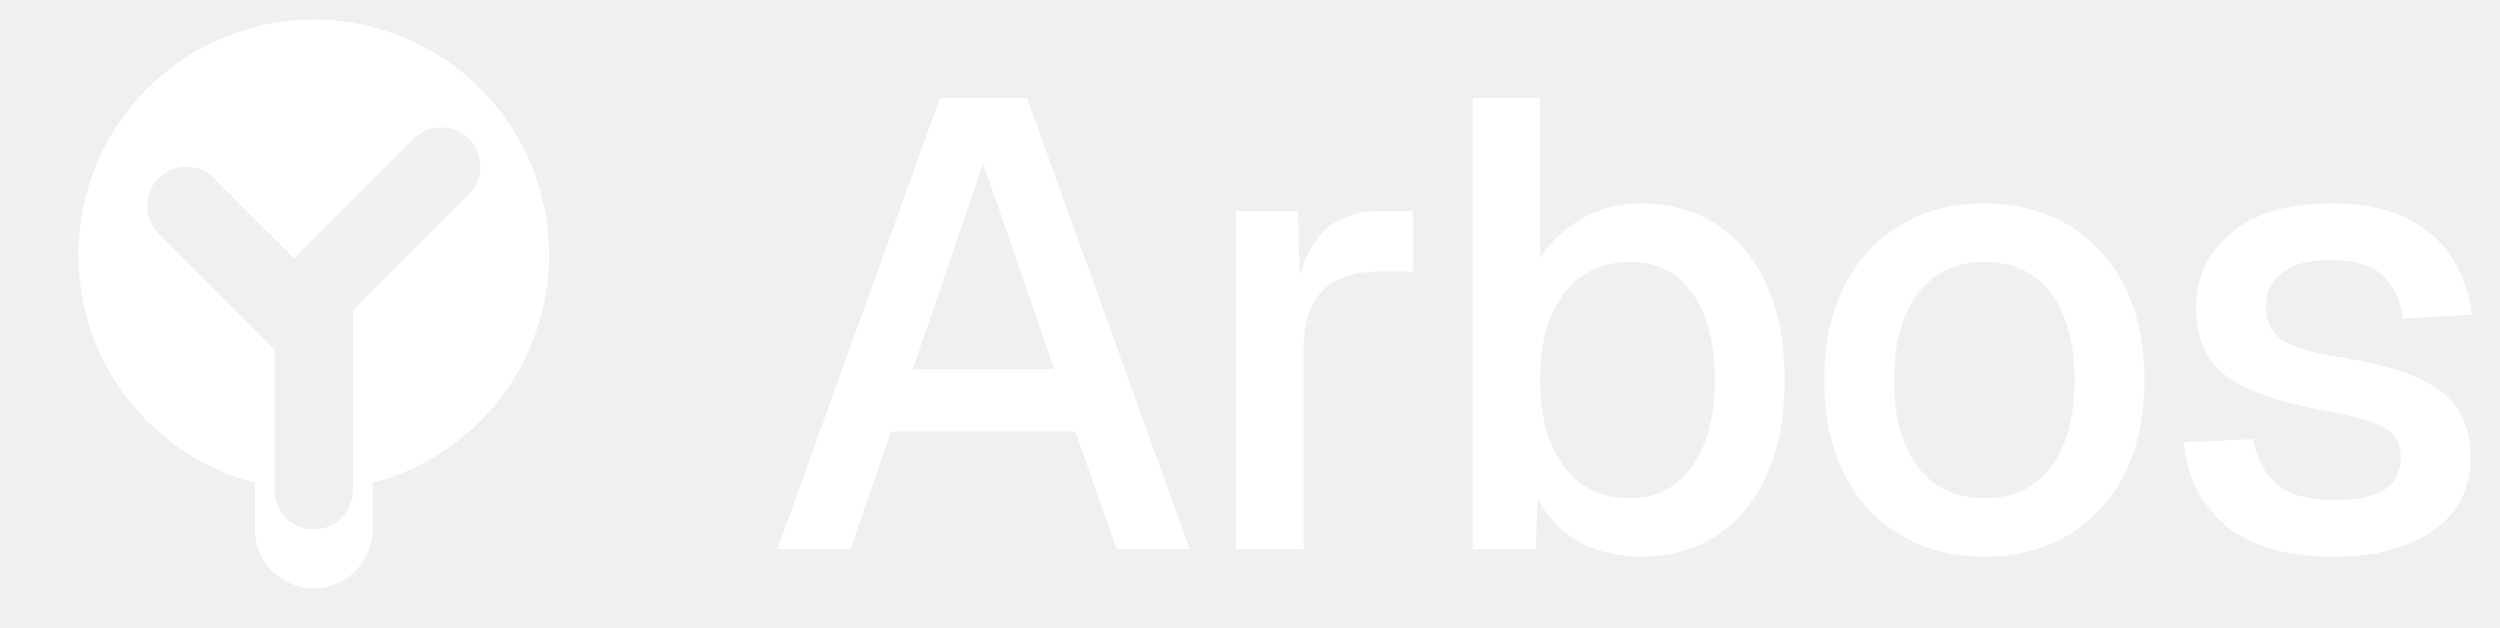
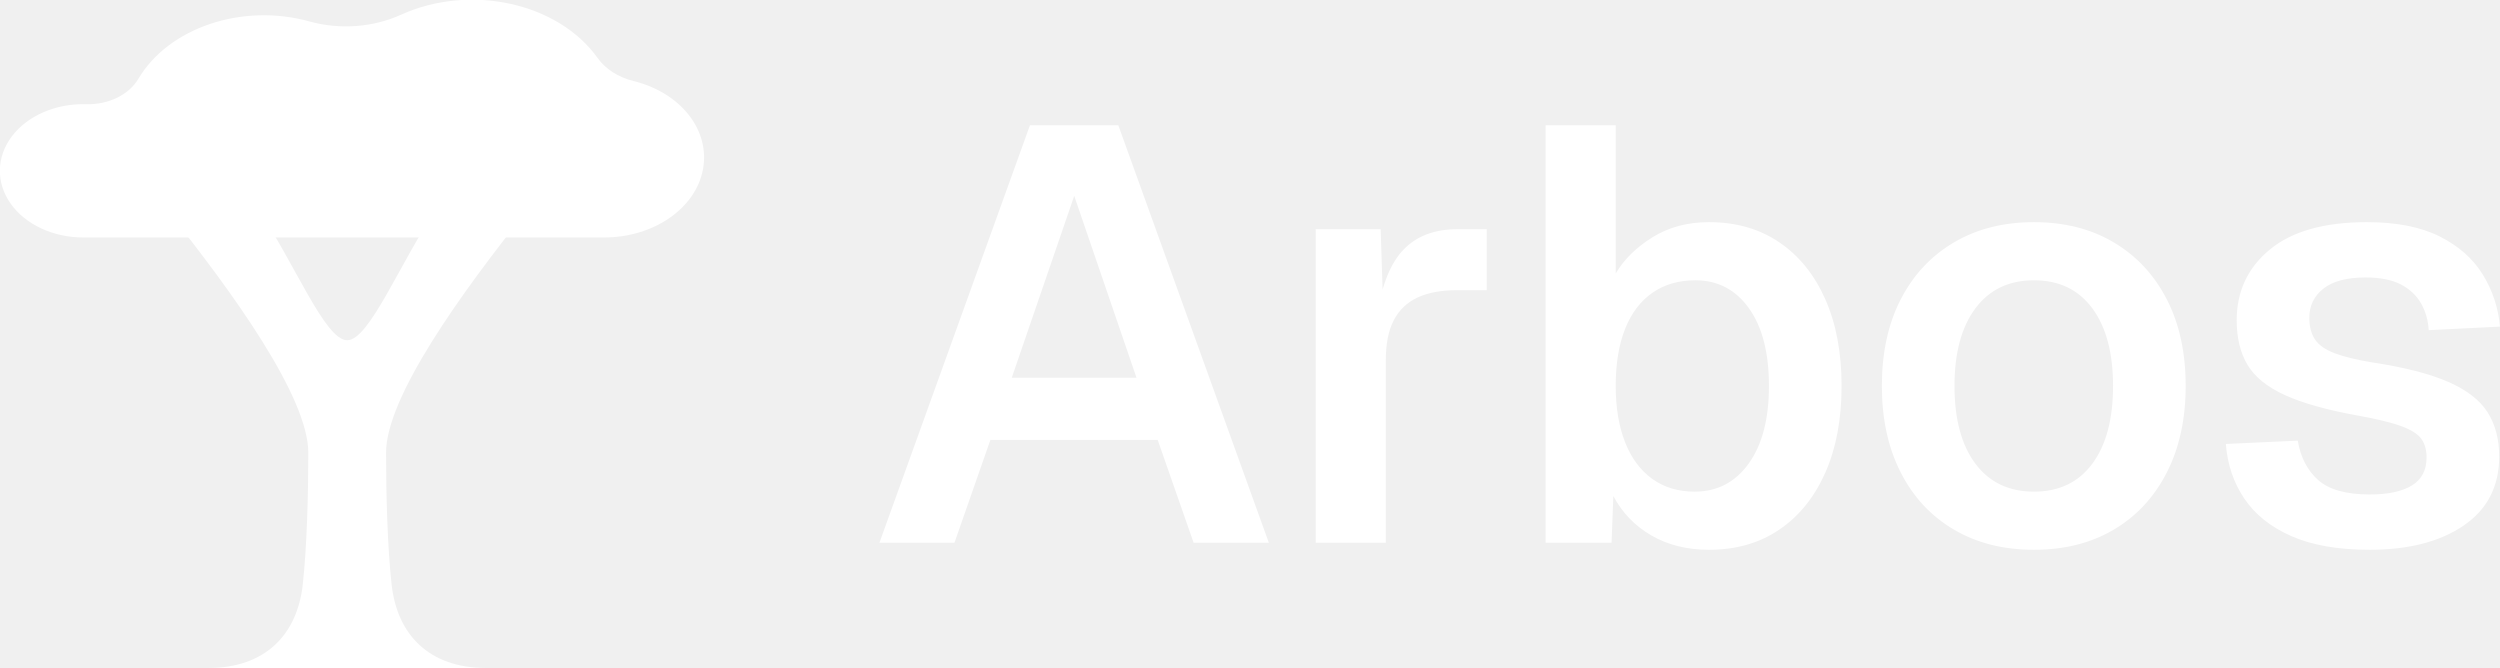
- <svg xmlns="http://www.w3.org/2000/svg" viewBox="0 0 255 64" role="img" aria-label="Arbos" color="#fff">
-   <defs>
-     <mask id="m" maskUnits="userSpaceOnUse" x="0" y="0" width="64" height="64">
-       <rect width="64" height="64" fill="#fff" />
-       <path d="M32 50V32M32 34L19 21M32 30L45 17" stroke="#000" stroke-width="8" stroke-linecap="round" fill="none" />
-     </mask>
-   </defs>
-   <g mask="url(#m)">
-     <circle cx="32" cy="26" r="24" fill="currentColor" />
-     <path d="M26 44h12v10.0a6.0 6.0 0 0 1 -12 0z" fill="currentColor" />
+ <svg xmlns="http://www.w3.org/2000/svg" role="img" aria-label="Arbos" viewBox="0 -923.00 4251.65 1136.00">
+   <g transform="translate(-165.32 -1156.81) scale(23.6175)">
+     <path fill="#fff" transform="translate(0 5.400) scale(1 0.8)" d="M13.000 27.000A6.000 6.000 0 1 1 13.209 15.004A4.000 4.000 0 0 0 16.963 12.719A10.000 10.000 0 0 1 29.286 7.555A8.000 8.000 0 0 0 35.865 6.956A10.400 10.400 0 0 1 50.034 10.847A4.500 4.500 0 0 0 52.619 12.919A7.200 7.200 0 0 1 50.500 27.000Z" />
+     <path fill="#fff" d="M22 58C26.1 58 28.4 55.6 28.8 52C29.1 49.3 29.2 45.5 29.2 42.5C29.2 38.5 23.8 31 19 25H25.6C28.2 28.8 30.4 34.4 32 34.4C33.6 34.4 35.8 28.8 38.4 25H45C40.2 31 34.8 38.5 34.8 42.5C34.8 45.5 34.9 49.3 35.2 52C35.6 55.6 37.9 58 42 58Z" />
  </g>
-   <path fill="currentColor" d="M79.296 56.0 95.882 10.0H104.758L121.344 56.0H113.893L109.682 44.014H90.893L86.746 56.0ZM93.096 37.665H107.544L100.287 16.673Z M126.099 56.0V21.532H132.383L132.577 28.076Q133.549 24.707 135.59 23.12Q137.631 21.532 140.806 21.532H144.11V27.687H140.806Q136.854 27.687 134.91 29.631Q132.966 31.575 132.966 35.656V56.0Z M167.394 56.777Q163.766 56.777 161.013 55.223Q158.259 53.668 156.834 50.817L156.639 56.0H150.225V10.0H157.093V26.392Q158.389 24.124 161.11 22.439Q163.831 20.755 167.394 20.755Q171.865 20.755 175.169 22.958Q178.473 25.161 180.255 29.21Q182.037 33.259 182.037 38.766Q182.037 44.273 180.255 48.323Q178.473 52.372 175.169 54.575Q171.865 56.777 167.394 56.777ZM166.293 50.817Q170.245 50.817 172.577 47.577Q174.91 44.338 174.91 38.766Q174.91 33.065 172.61 29.89Q170.31 26.715 166.358 26.715Q162.017 26.715 159.555 29.89Q157.093 33.065 157.093 38.766Q157.093 44.338 159.523 47.577Q161.952 50.817 166.293 50.817Z M202.406 56.777Q197.482 56.777 193.789 54.542Q190.096 52.307 188.087 48.29Q186.079 44.273 186.079 38.766Q186.079 33.259 188.087 29.242Q190.096 25.225 193.789 22.99Q197.482 20.755 202.406 20.755Q207.33 20.755 211.023 22.99Q214.715 25.225 216.724 29.242Q218.732 33.259 218.732 38.766Q218.732 44.273 216.724 48.29Q214.715 52.307 211.023 54.542Q207.33 56.777 202.406 56.777ZM202.406 50.817Q206.811 50.817 209.208 47.642Q211.606 44.468 211.606 38.766Q211.606 33.13 209.208 29.923Q206.811 26.715 202.406 26.715Q198.065 26.715 195.635 29.923Q193.206 33.13 193.206 38.766Q193.206 44.468 195.635 47.642Q198.065 50.817 202.406 50.817Z M238.194 56.777Q230.679 56.777 226.921 53.506Q223.163 50.234 222.775 45.115L229.837 44.792Q230.29 47.642 232.169 49.327Q234.048 51.011 238.194 51.011Q241.434 51.011 243.151 49.975Q244.868 48.938 244.868 46.67Q244.868 45.375 244.285 44.532Q243.701 43.69 242.017 43.075Q240.332 42.459 237.028 41.876Q231.975 40.904 229.156 39.576Q226.338 38.248 225.172 36.272Q224.006 34.296 224.006 31.445Q224.006 26.78 227.569 23.768Q231.132 20.755 237.87 20.755Q242.6 20.755 245.645 22.342Q248.69 23.93 250.245 26.521Q251.8 29.113 252.124 32.093L245.062 32.482Q244.868 30.02 243.215 28.27Q241.563 26.521 237.741 26.521Q234.372 26.521 232.752 27.817Q231.132 29.113 231.132 31.186Q231.132 33.454 232.655 34.587Q234.177 35.721 238.389 36.369Q243.637 37.211 246.585 38.539Q249.532 39.868 250.763 41.844Q251.994 43.82 251.994 46.606Q251.994 51.465 248.172 54.121Q244.349 56.777 238.194 56.777Z" />
+   <path fill="#fff" transform="translate(1476.25 0)" d="M19.36 0.0 275.36 -710.0H425.601L681.601 0.0H553.68L492.6 -174.799H208.041L146.961 0.0ZM244.401 -280.56H456.56L350.64 -589.879Z M761.32 0.0V-533.2H871.801L876.441 -387.68L866.521 -390.36Q878.121 -465.4 911.461 -499.3Q944.801 -533.2 1002.081 -533.2H1052.161V-429.52H1002.121Q961.161 -429.52 934.341 -416.94Q907.521 -404.36 894.021 -378.26Q880.521 -352.16 880.521 -310.08V0.0Z M1430.201 12.0Q1374.561 12.0 1332.521 -12.18Q1290.481 -36.36 1267.481 -79.36L1264.481 0.0H1152.32V-710.0H1271.521V-457.92Q1292.481 -493.48 1333.841 -519.34Q1375.201 -545.2 1430.201 -545.2Q1499.241 -545.2 1549.761 -510.88Q1600.281 -476.56 1627.961 -414.08Q1655.641 -351.6 1655.641 -266.6Q1655.641 -181.6 1627.961 -119.12Q1600.281 -56.64 1549.761 -22.32Q1499.241 12.0 1430.201 12.0ZM1405.68 -86.88Q1463.4 -86.88 1497.76 -134.76Q1532.12 -182.64 1532.12 -266.6Q1532.12 -351.24 1498.08 -398.78Q1464.04 -446.32 1407.04 -446.32Q1364.44 -446.32 1333.92 -425.06Q1303.401 -403.8 1287.461 -363.64Q1271.521 -323.48 1271.521 -266.6Q1271.521 -211.4 1287.461 -170.9Q1303.401 -130.4 1333.58 -108.64Q1363.76 -86.88 1405.68 -86.88Z M1982.84 12.0Q1905.04 12.0 1846.68 -22.32Q1788.32 -56.64 1756.24 -119.46Q1724.16 -182.28 1724.16 -266.6Q1724.16 -351.6 1756.24 -413.92Q1788.32 -476.24 1846.68 -510.72Q1905.04 -545.2 1982.84 -545.2Q2060.64 -545.2 2118.66 -510.72Q2176.681 -476.24 2208.761 -413.92Q2240.841 -351.6 2240.841 -266.6Q2240.841 -182.28 2208.761 -119.46Q2176.681 -56.64 2118.66 -22.32Q2060.64 12.0 1982.84 12.0ZM1982.84 -86.88Q2046.88 -86.88 2082.1 -134.42Q2117.32 -181.96 2117.32 -266.6Q2117.32 -350.92 2082.1 -398.62Q2046.88 -446.32 1982.84 -446.32Q1918.8 -446.32 1883.241 -398.62Q1847.681 -350.92 1847.681 -266.6Q1847.681 -181.96 1883.241 -134.42Q1918.8 -86.88 1982.84 -86.88Z M2553.52 12.0Q2473.48 12.0 2420.78 -11.16Q2368.08 -34.32 2340.62 -74.98Q2313.16 -115.64 2309.16 -167.96L2431.401 -173.64Q2438.761 -130.76 2466.421 -106.42Q2494.081 -82.08 2553.84 -82.08Q2600.48 -82.08 2625.5 -97.34Q2650.52 -112.6 2650.52 -145.2Q2650.52 -163.96 2641.82 -176.36Q2633.12 -188.76 2607.84 -198.14Q2582.56 -207.52 2533.68 -216.24Q2454.24 -230.56 2409.2 -251.24Q2364.16 -271.92 2345.88 -302.72Q2327.6 -333.52 2327.6 -378.08Q2327.6 -452.28 2384.1 -498.74Q2440.6 -545.2 2548.76 -545.2Q2624.52 -545.2 2672.861 -520.86Q2721.201 -496.52 2746.121 -456.08Q2771.041 -415.64 2775.401 -367.52L2654.12 -361.52Q2652.76 -386.52 2641.2 -406.92Q2629.64 -427.32 2606.84 -439.22Q2584.04 -451.12 2546.76 -451.12Q2499.041 -451.12 2475.081 -432.16Q2451.121 -413.2 2451.121 -382.72Q2451.121 -360.24 2460.661 -345.82Q2470.201 -331.4 2493.981 -322.34Q2517.76 -313.28 2558.64 -306.56Q2640.16 -294.2 2687.361 -273.56Q2734.561 -252.92 2754.301 -221.82Q2774.041 -190.72 2774.041 -146.48Q2774.041 -70.6 2713.701 -29.3Q2653.361 12.0 2553.52 12.0Z" />
</svg>
